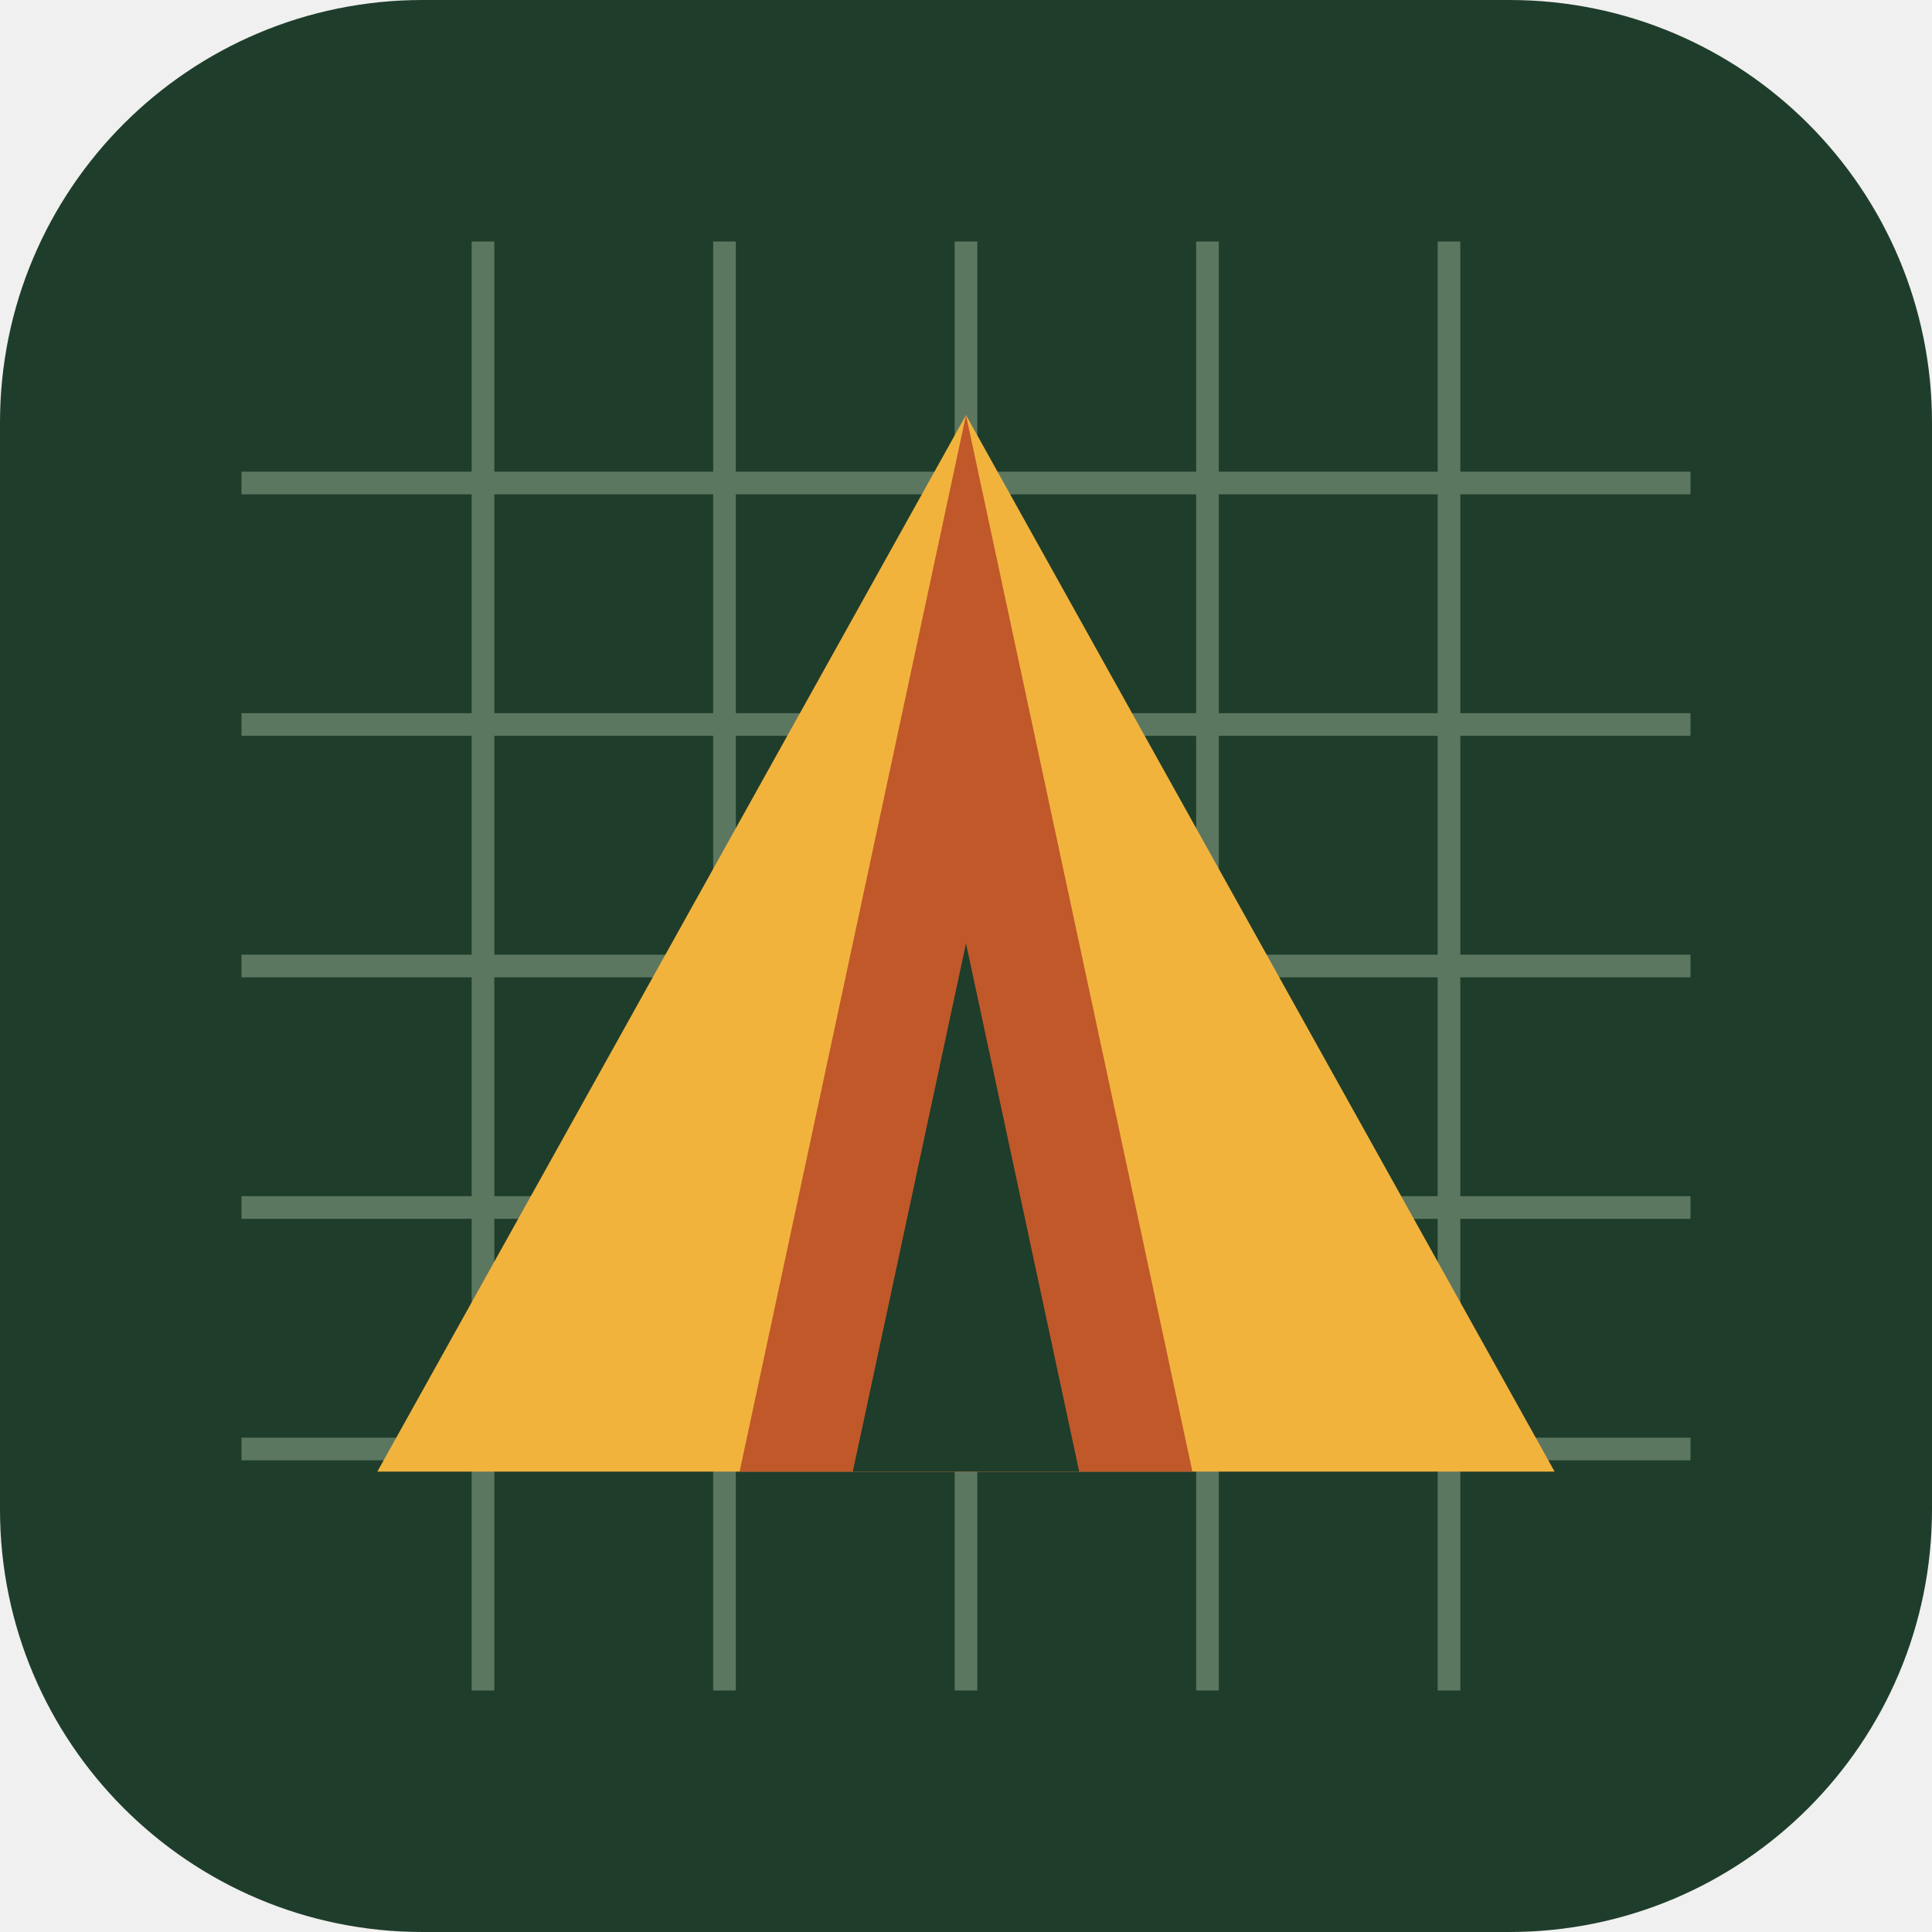
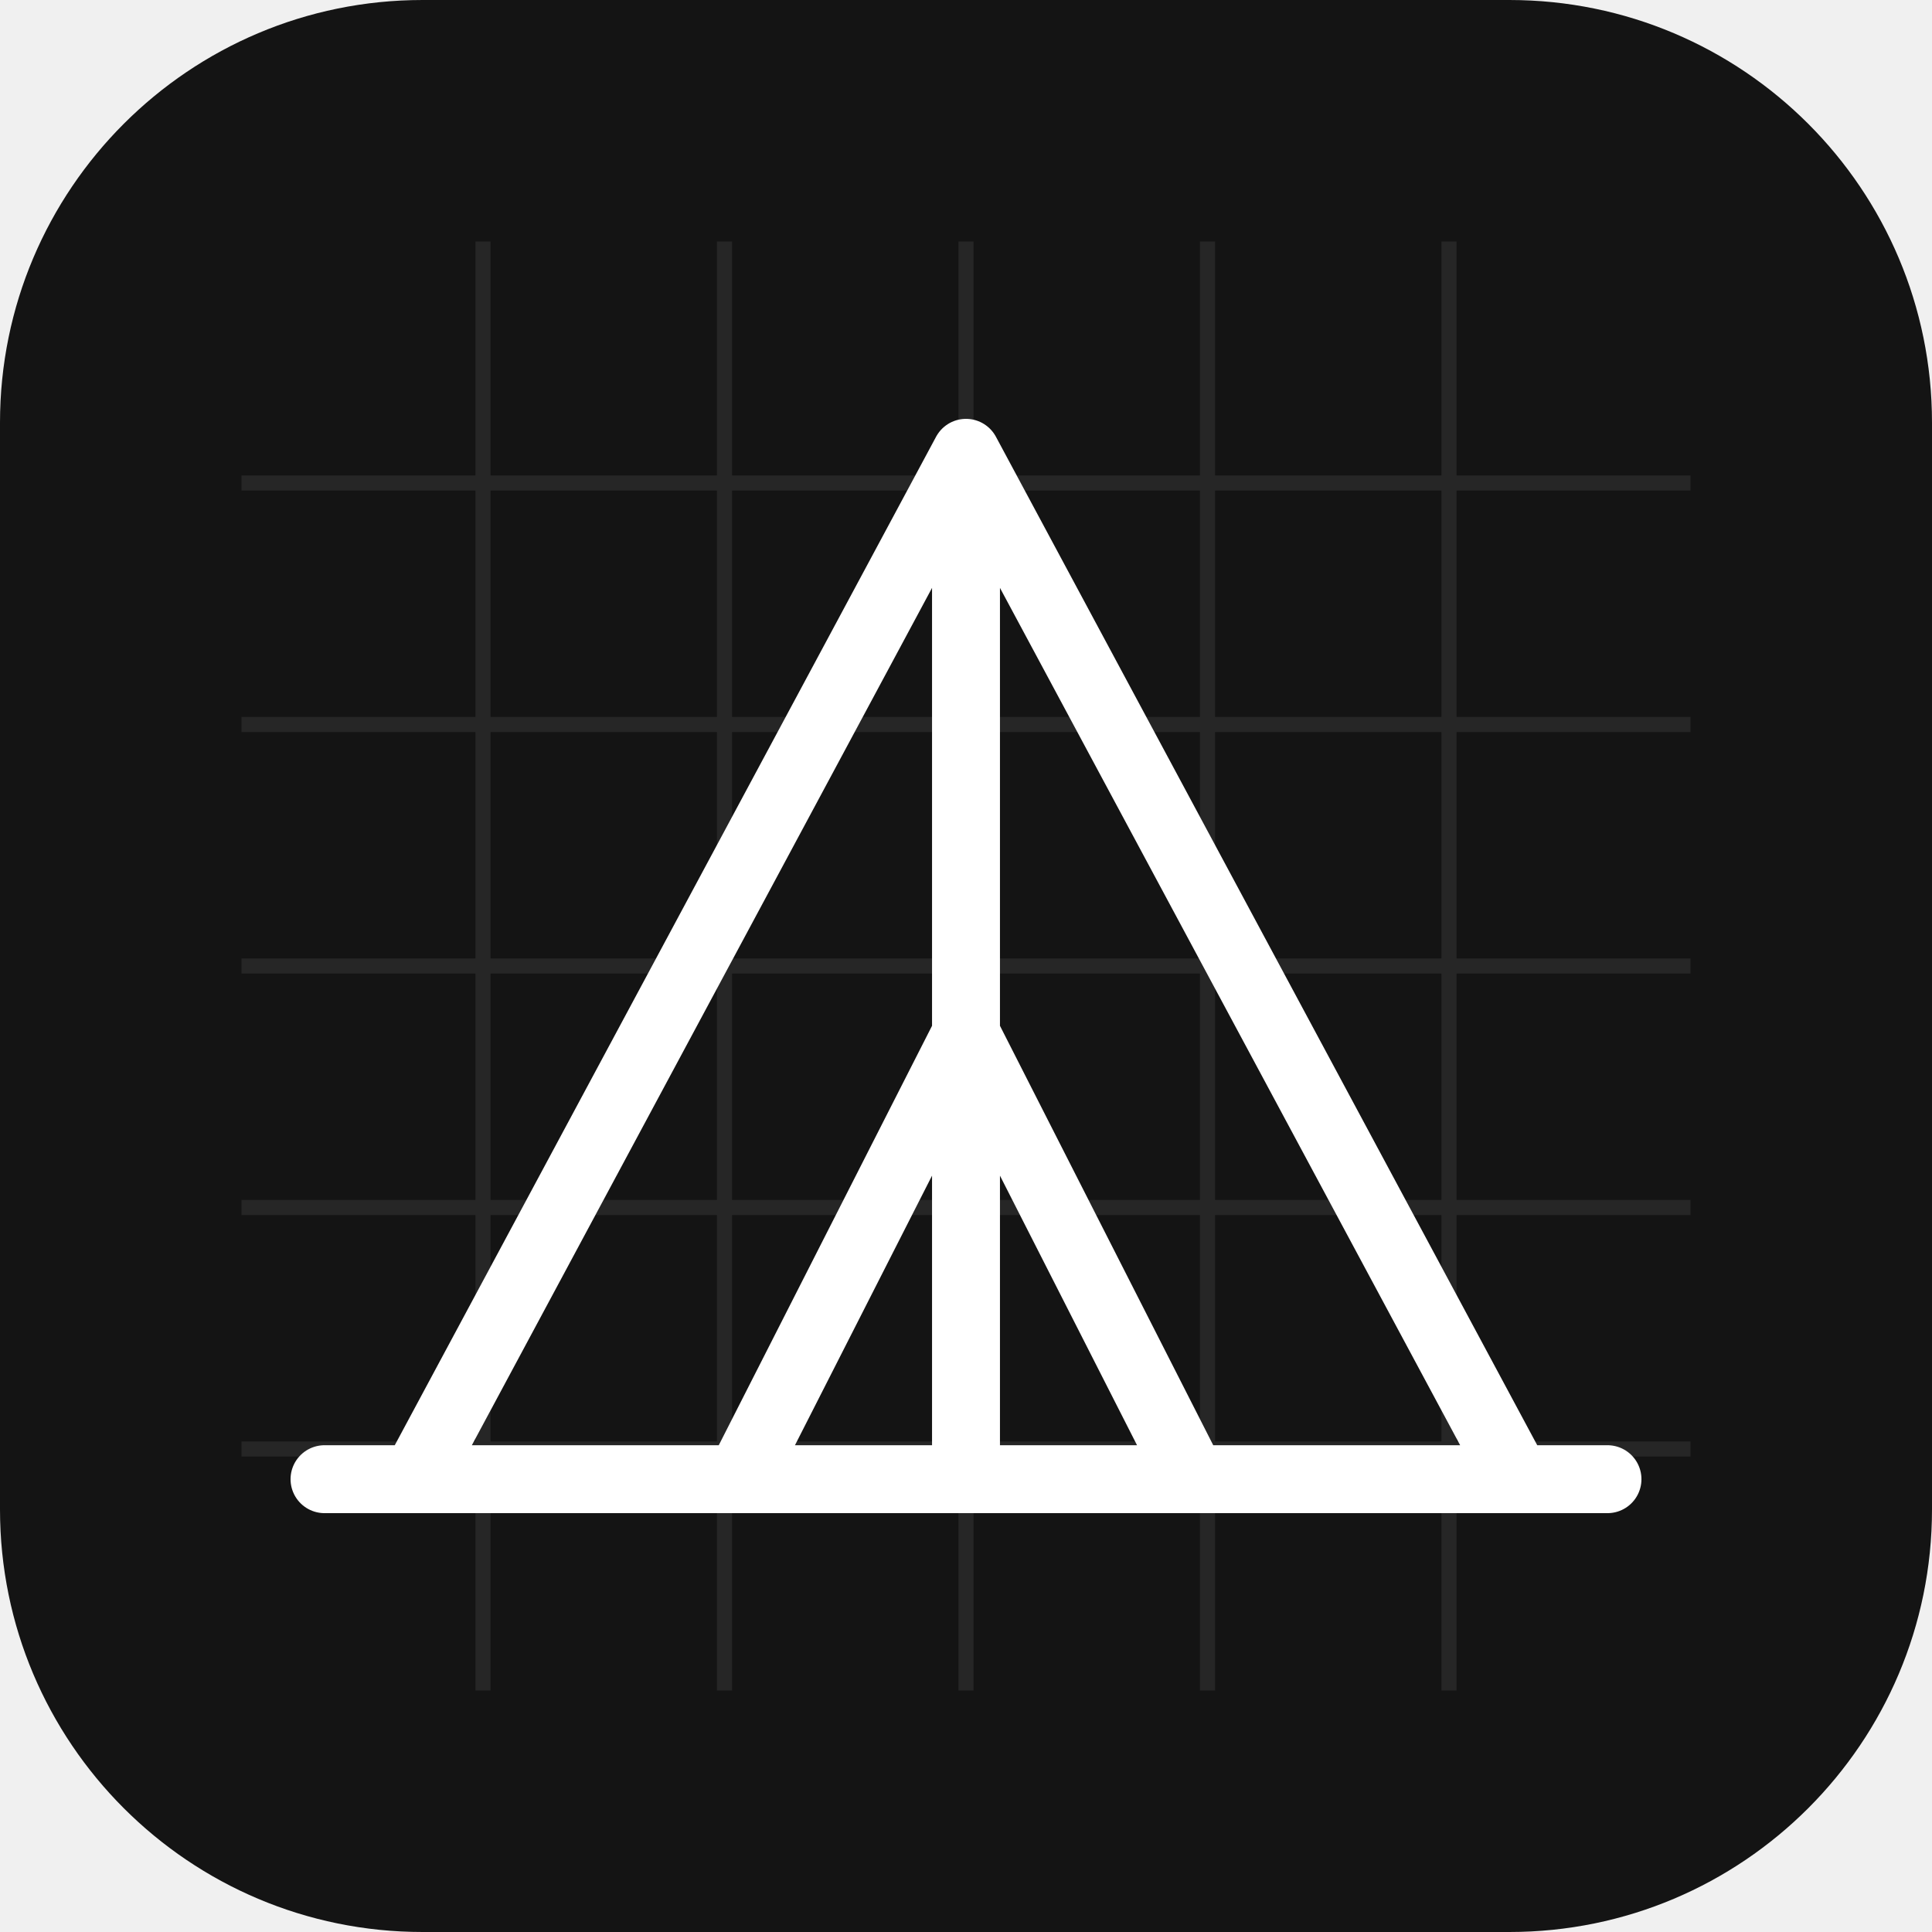
<svg xmlns="http://www.w3.org/2000/svg" viewBox="0 0 512 512">
-   <rect width="512" height="512" rx="112" fill="#1f3d2b" />
-   <g stroke="#cfe3c2" stroke-width="6" opacity=".35">
+   <rect width="512" height="512" rx="112" fill="#141414" />
+   <g stroke="#ffffff" stroke-opacity=".08" stroke-width="4">
    <path d="M64 128h384M64 192h384M64 256h384M64 320h384M64 384h384M128 64v384M192 64v384M256 64v384M320 64v384M384 64v384" />
  </g>
-   <path d="M256 110 412 390H100Z" fill="#f2b33d" />
-   <path d="M256 110 316 390H196Z" fill="#c0582a" />
-   <path d="M256 250 286 390h-60Z" fill="#1f3d2b" />
+   <g fill="none" stroke="#fff" stroke-width="18" stroke-linecap="round" stroke-linejoin="round">
+     <path d="M110 392 256 120l146 272M256 120v272M196 392l60-118 60 118M86 392h340" />
+   </g>
</svg>
